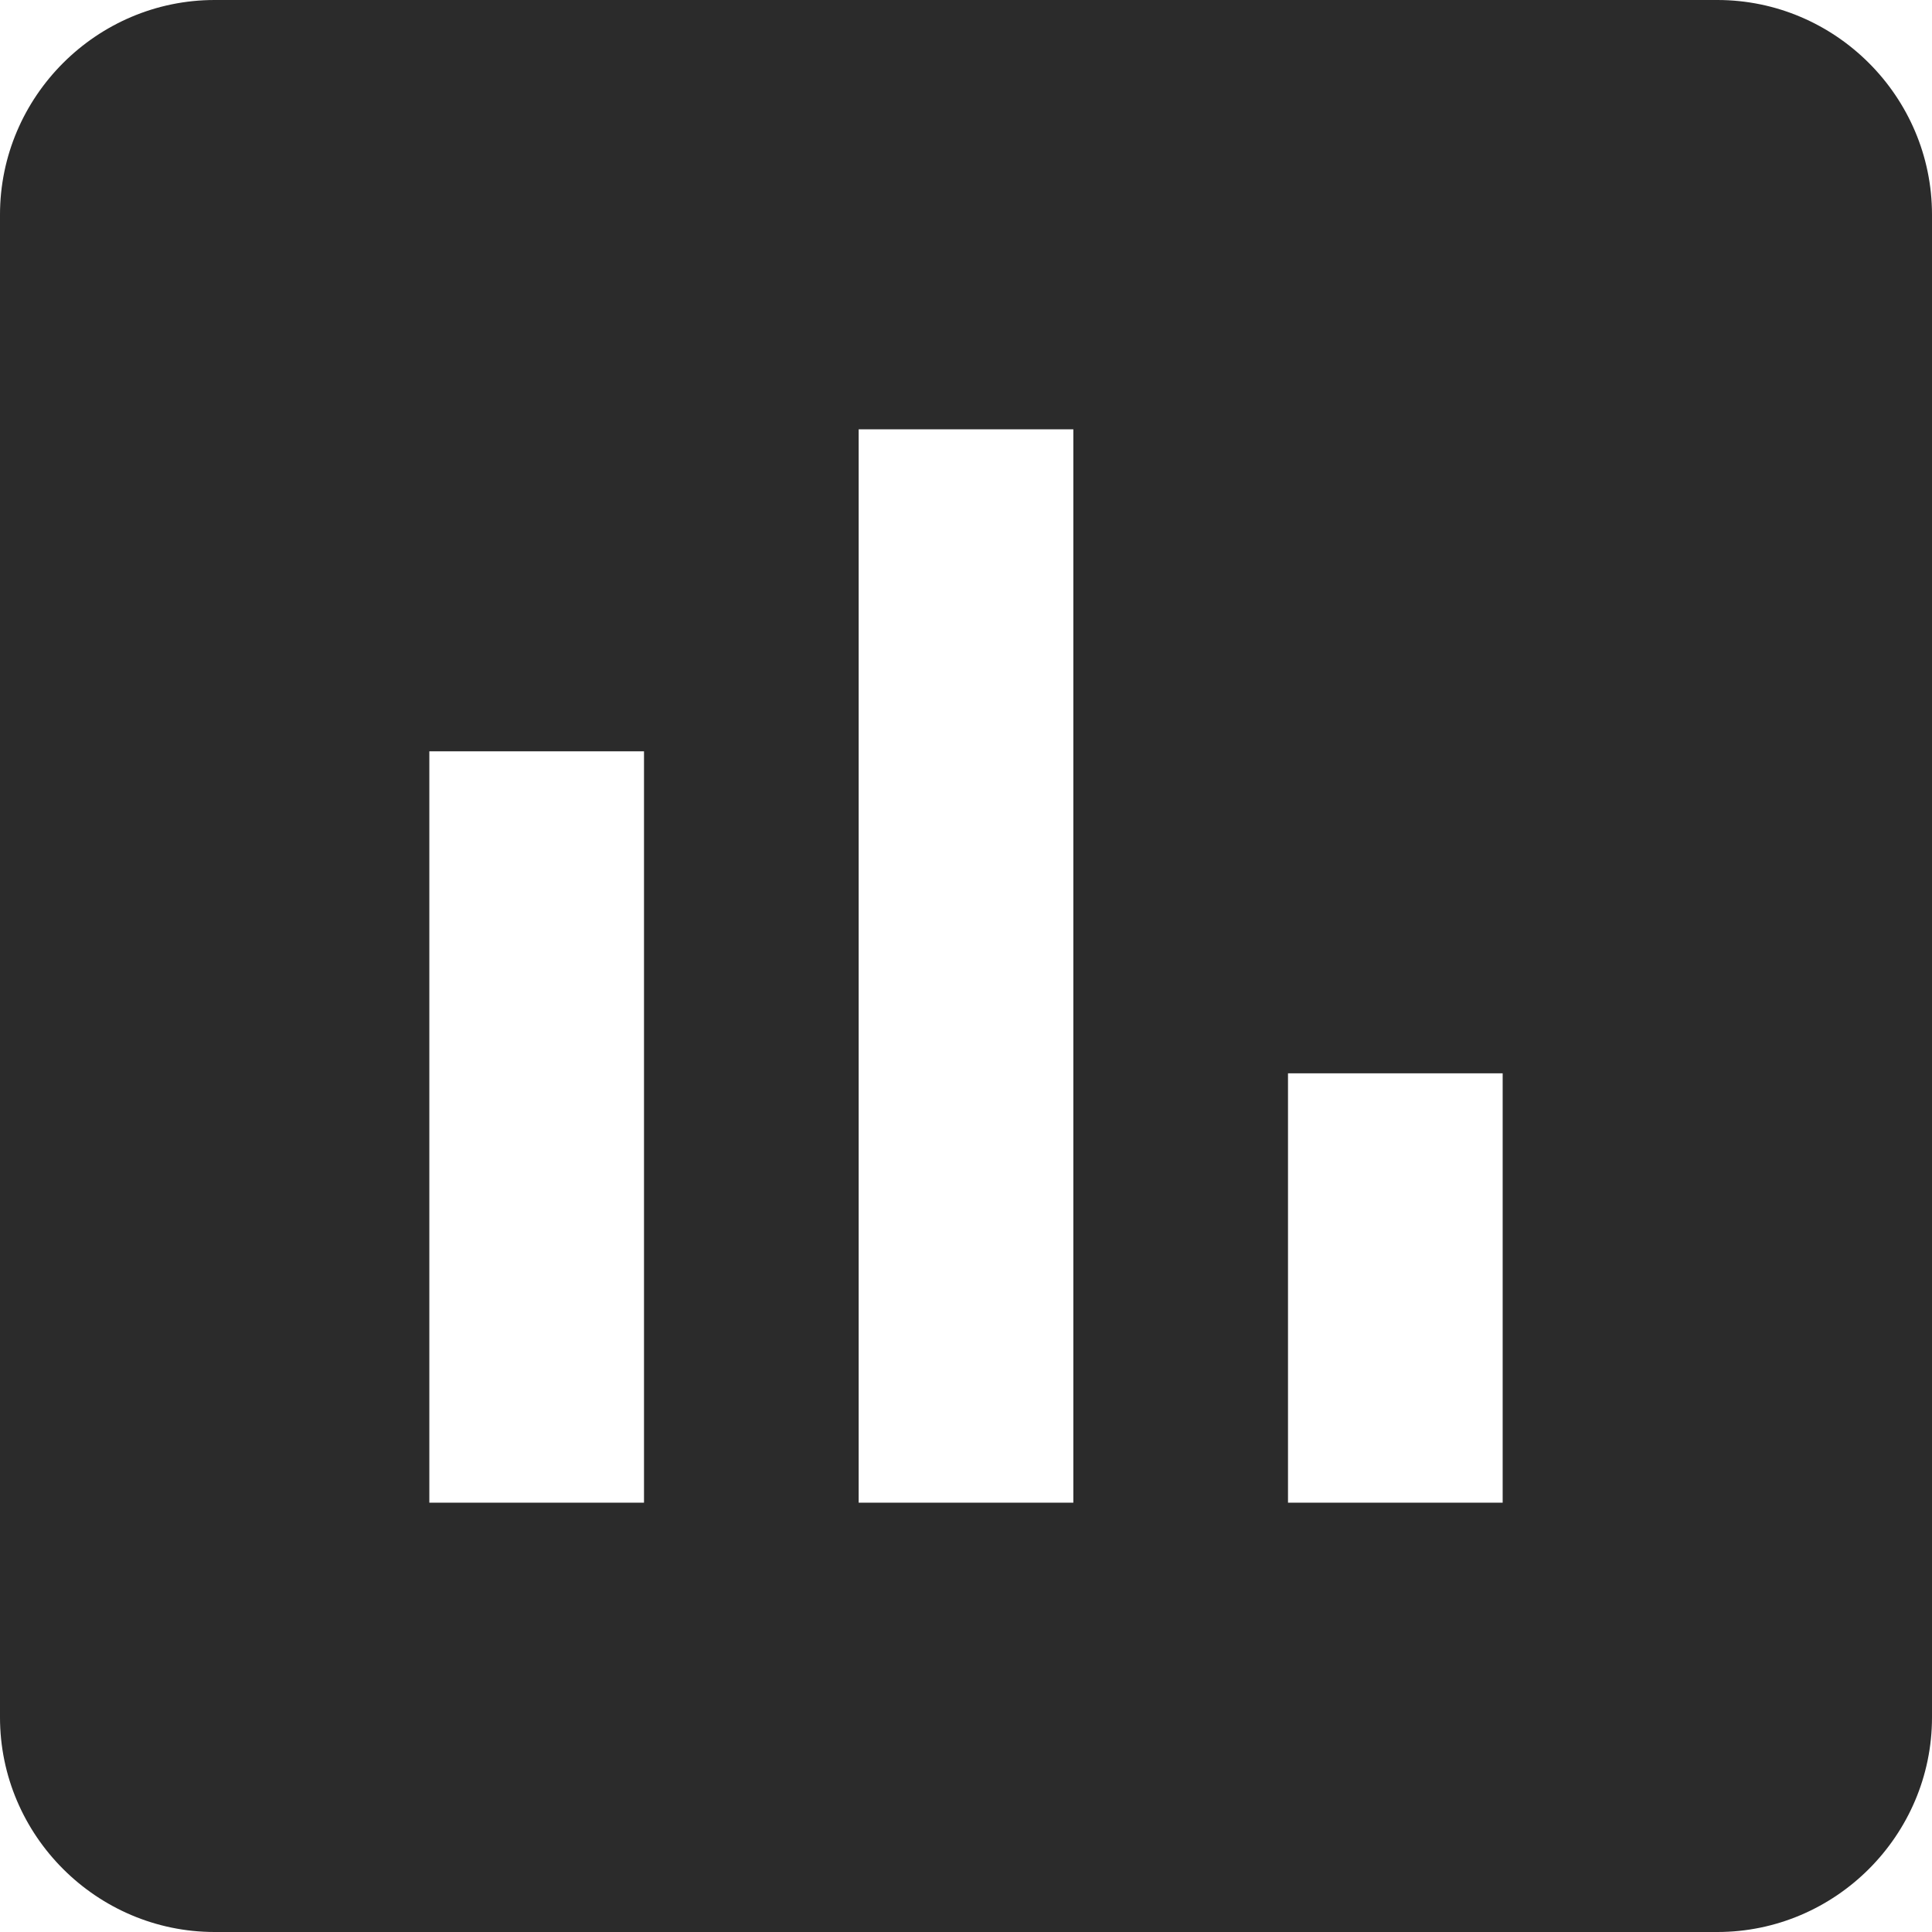
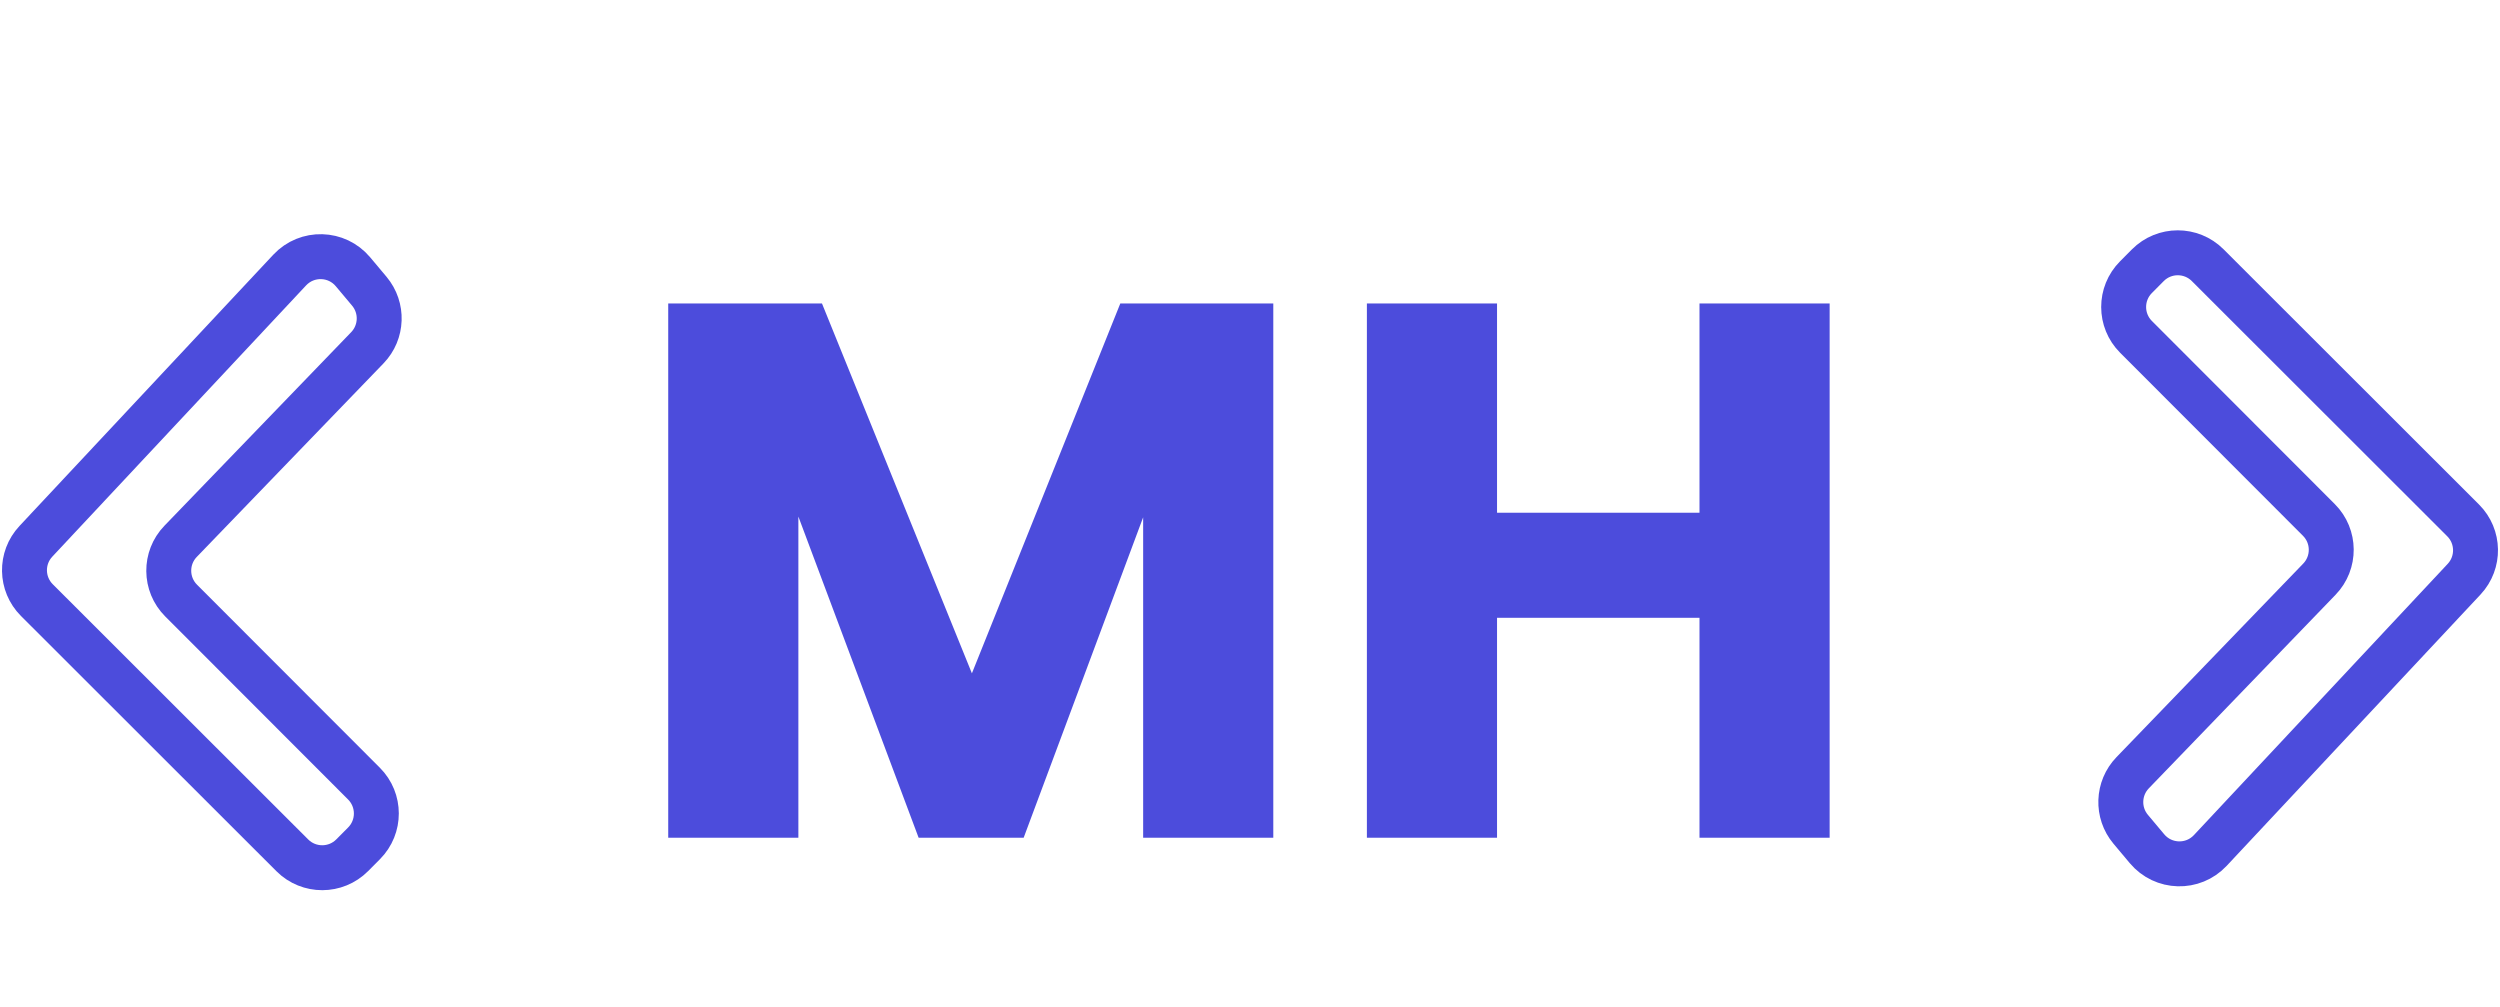
- <svg xmlns="http://www.w3.org/2000/svg" width="90" height="90" viewBox="0 0 90 90" fill="none">
-   <path d="M80 0H10C4.5 0 0 4.5 0 10V80C0 85.5 4.5 90 10 90H80C85.5 90 90 85.5 90 80V10C90 4.5 85.5 0 80 0ZM30 70H20V35H30V70ZM50 70H40V20H50V70ZM70 70H60V50H70V70Z" fill="#2b2b2b" />
+ <svg xmlns="http://www.w3.org/2000/svg" width="946" height="381" viewBox="0 0 946 381" fill="none">
+   <path d="M812.728 100.374L808.243 104.886C802.027 111.137 802.039 121.238 808.269 127.474L877.465 196.745C883.628 202.915 883.715 212.885 877.659 219.162L806.996 292.404C801.313 298.294 800.992 307.524 806.252 313.795L812.433 321.164C818.602 328.52 829.815 328.824 836.375 321.814L932.421 219.164C938.319 212.861 938.153 203.015 932.046 196.914L835.383 100.336C829.121 94.08 818.97 94.097 812.728 100.374Z" stroke="#4C4CDC" stroke-width="17" />
+   <path d="M133.272 323.626L137.757 319.114C143.973 312.863 143.961 302.762 137.731 296.526L68.535 227.255C62.372 221.085 62.285 211.115 68.341 204.838L139.004 131.596C144.687 125.706 145.008 116.476 139.748 110.205L133.567 102.836C127.398 95.48 116.185 95.176 109.625 102.186L13.579 204.836C7.681 211.139 7.847 220.985 13.954 227.086L110.617 323.664C116.879 329.92 127.03 329.903 133.272 323.626Z" stroke="#4C4CDC" stroke-width="17" />
+   <path d="M481.816 114.824V317H432.568V195.752L387.352 317H347.608L302.104 195.464V317H252.856V114.824H311.032L367.768 254.792L423.928 114.824H481.816ZM692.335 114.824V317H643.087V233.768H566.479V317H517.231V114.824H566.479V194.024H643.087V114.824H692.335Z" fill="#4C4CDC" />
</svg>
